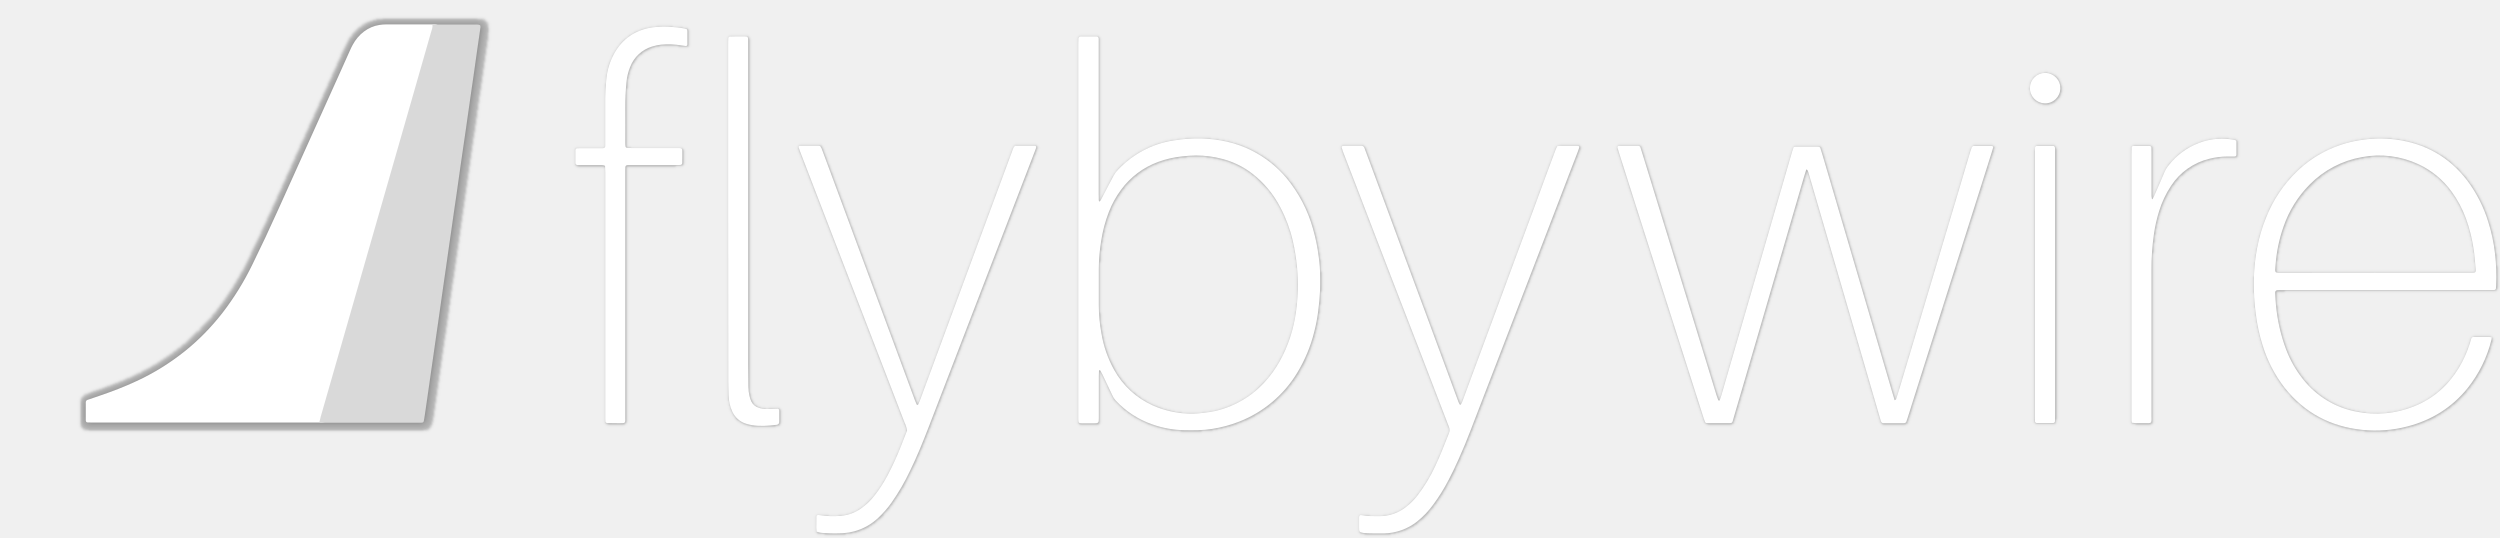
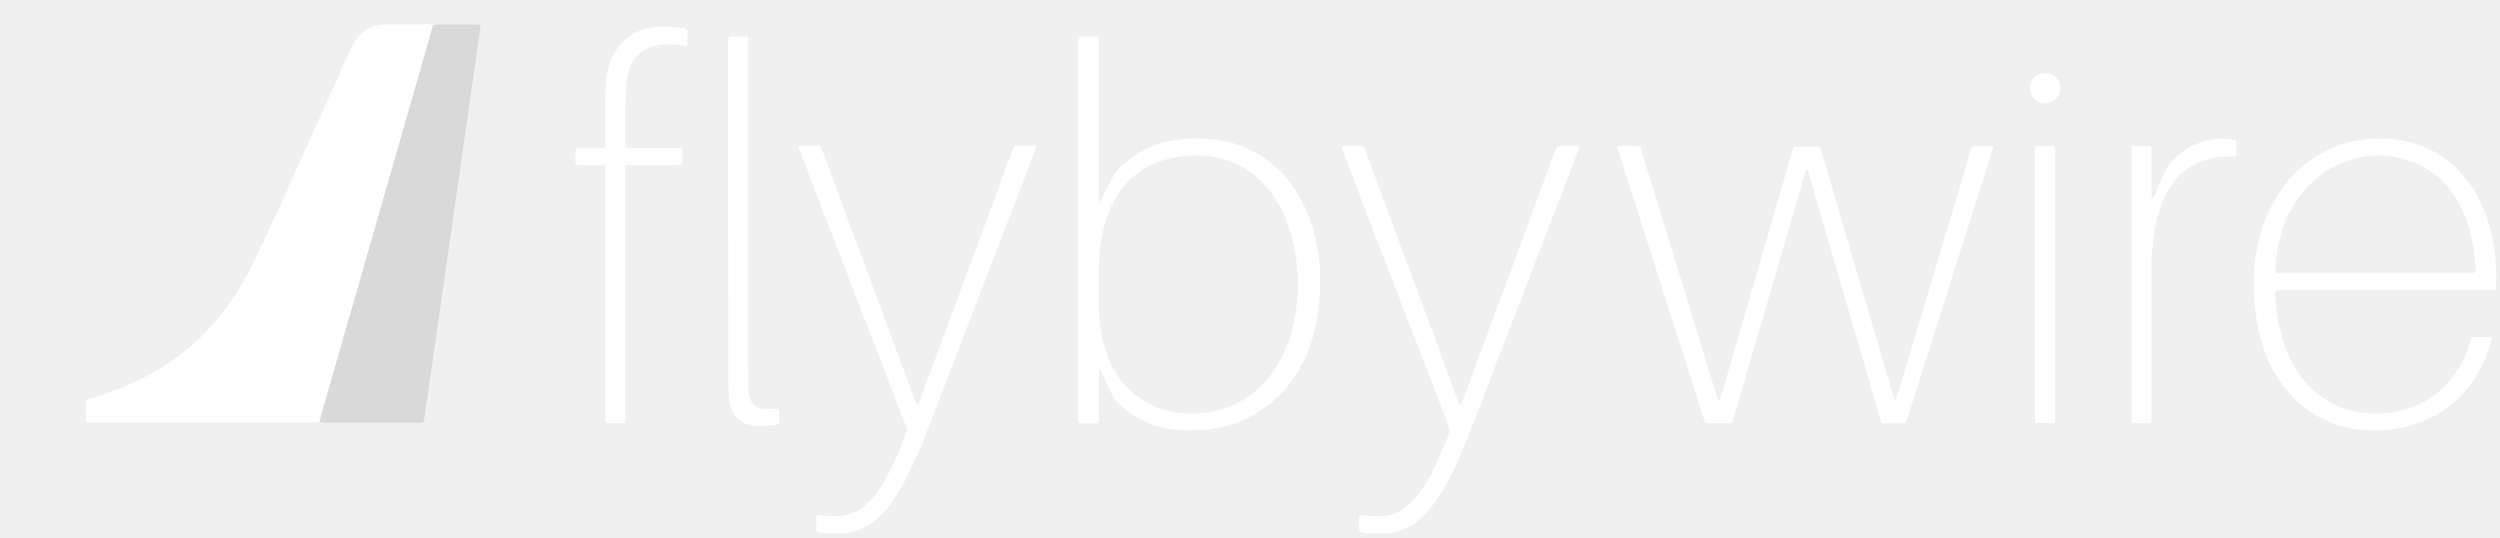
<svg xmlns="http://www.w3.org/2000/svg" width="4110" height="883" viewBox="0 0 4110 883" fill="none">
-   <g filter="url(#filter0_d)">
-     <path d="M2969.57 278.507C2968.14 283.126 2966.64 287.744 2965.32 292.177C2940.57 377.058 2915.83 461.946 2891.1 546.842C2877.58 593.208 2864.01 639.559 2850.39 685.894C2847.16 696.862 2849.37 695.569 2837.51 695.615C2827.97 695.615 2818.44 695.615 2808.88 695.615C2807.52 695.637 2806.16 695.545 2804.81 695.338C2804.49 695.26 2804.18 695.112 2803.92 694.905C2803.66 694.698 2803.44 694.436 2803.29 694.137C2802.47 692.275 2801.74 690.371 2801.12 688.434L2693.18 350.227L2661.32 250.083C2660.51 247.497 2659.75 244.865 2659.01 242.255C2658.98 241.755 2659.12 241.259 2659.4 240.842C2659.68 240.425 2660.09 240.111 2660.56 239.946C2660.88 239.946 2661.2 239.738 2661.53 239.738C2672.1 239.738 2682.66 239.738 2693.21 239.738C2694.06 239.694 2694.91 239.951 2695.6 240.466C2696.28 240.98 2696.77 241.72 2696.97 242.555L2706 271.811L2759.58 446.376L2821.78 649.272C2822.66 652.181 2823.77 655.022 2824.81 657.885C2824.81 658.116 2825.32 658.254 2825.59 658.393C2826.38 658.762 2827 658.624 2827.23 657.931C2828.13 655.368 2829.08 652.828 2829.84 650.219L2887.03 453.303L2946.48 248.536C2947.13 246.227 2948.05 244.056 2948.79 241.817C2949.8 241.485 2950.84 241.253 2951.89 241.124C2963.8 241.124 2975.71 241.124 2987.65 241.124C2988.33 241.12 2989.01 241.174 2989.68 241.285C2990.36 241.323 2991.02 241.562 2991.56 241.974C2992.1 242.385 2992.51 242.95 2992.73 243.595C2994.16 248.213 2995.57 252.692 2996.91 257.241L3051.86 444.274L3111.73 647.864C3112.67 651.119 3113.69 654.352 3114.77 657.954C3115.81 657.238 3117.08 656.869 3117.22 656.176C3119.45 649.388 3121.59 642.576 3123.62 635.741C3155.62 528.878 3187.59 422.023 3219.55 315.175C3226.08 293.332 3232.52 271.488 3239.04 249.644C3239.77 247.036 3240.64 244.469 3241.64 241.955C3241.99 241.147 3243.08 240.639 3243.95 240.039C3244.26 239.897 3244.61 239.841 3244.95 239.877C3254.83 239.877 3264.7 239.877 3274.57 239.877C3274.9 239.899 3275.22 239.993 3275.51 240.151C3275.81 240.309 3276.06 240.528 3276.26 240.793C3276.46 241.058 3276.6 241.363 3276.67 241.687C3276.74 242.011 3276.74 242.347 3276.67 242.671C3276.02 244.98 3275.38 247.289 3274.66 249.598L3256.49 307.001L3157.21 620.109C3150.11 642.491 3143.06 664.874 3136.04 687.256C3135.42 689.196 3134.79 691.135 3134.08 693.052C3133.79 693.861 3133.24 694.556 3132.53 695.034C3131.81 695.512 3130.96 695.748 3130.11 695.707C3118.88 695.707 3107.65 695.707 3096.4 695.707C3094.09 695.707 3092.86 694.529 3092.1 692.082C3091.34 689.634 3090.72 687.464 3090.05 685.155L3040.48 514.724C3018.03 437.663 2995.56 360.617 2973.06 283.587C2972.7 282.288 2972.2 281.034 2971.56 279.847C2971.19 279.269 2970.4 279.039 2969.57 278.507V278.507Z" fill="white" />
-     <path d="M4096.37 554.555C4096.37 555.645 4096.28 556.733 4096.12 557.811C4088.96 587.346 4075.37 614.939 4056.34 638.628C4030.52 670.285 3997.51 690.697 3958.07 700.972C3933.99 707.3 3908.96 709.255 3884.19 706.745C3831.85 701.526 3788.72 678.828 3755.91 637.473C3739.59 616.459 3727.28 592.616 3719.59 567.139C3714.4 550.573 3710.71 533.57 3708.58 516.34C3706.15 498.118 3705.05 479.743 3705.28 461.362C3705.97 425.687 3711.88 390.958 3725.41 357.777C3736.81 328.852 3754.33 302.738 3776.78 281.232C3804.54 254.684 3839.65 237.125 3877.54 230.849C3897.7 227.273 3918.28 226.782 3938.59 229.394C3987.07 235.813 4026.71 258.026 4056.48 297.257C4071.71 317.724 4083.31 340.655 4090.78 365.051C4096.11 381.928 4099.8 399.28 4101.8 416.866C4103.85 434.451 4104.47 452.174 4103.64 469.859C4103.64 471.221 4103.46 472.56 4103.32 473.923C4103.14 475.816 4102.05 476.763 4099.88 476.809C4096.81 476.809 4093.74 476.809 4090.65 476.809H3754.6C3751.18 476.809 3747.67 476.809 3744.39 476.948C3743.79 476.921 3743.19 477.031 3742.65 477.27C3742.1 477.51 3741.61 477.872 3741.22 478.329C3740.83 478.786 3740.56 479.326 3740.41 479.907C3740.26 480.488 3740.25 481.095 3740.37 481.681C3740.72 488.147 3741 494.612 3741.64 501.031C3743.87 526.138 3749.48 550.83 3758.31 574.436C3765.04 592.307 3774.56 608.995 3786.53 623.873C3808.34 651.419 3839.33 670.197 3873.85 676.773C3905.43 683.194 3938.19 680.241 3968.12 668.276C4000.3 655.576 4024.84 633.778 4042.65 604.269C4049.96 591.981 4055.84 578.896 4060.17 565.269C4061.02 562.683 4061.72 560.05 4062.48 557.464C4063.24 554.878 4064.33 553.955 4066.75 553.931C4070.49 553.931 4074.25 553.931 4077.99 553.931C4082.75 553.931 4087.53 553.931 4092.29 553.931C4093.66 554.032 4095.03 554.24 4096.37 554.555V554.555ZM3905.04 448.338H4057.19C4060.26 448.338 4063.33 448.338 4066.43 448.338C4068.99 448.338 4070.28 446.976 4070.19 444.667C4070.19 443.651 4070.19 442.635 4070 441.619C4068.9 431.482 4068.43 421.299 4066.93 411.163C4064.44 393.311 4060.07 375.773 4053.89 358.84C4048.15 343.194 4040.26 328.427 4030.43 314.968C4016.41 295.551 3997.64 280.056 3975.92 269.964C3947 256.465 3914.58 252.371 3883.22 258.257C3850.43 263.965 3820.26 279.818 3796.96 303.584C3777.72 322.982 3763.11 346.471 3754.2 372.301C3747.06 392.529 3742.64 413.62 3741.07 435.015C3739.93 449.909 3738.53 448.454 3753.97 448.477C3804.29 448.4 3854.64 448.346 3905.04 448.315V448.338Z" fill="white" />
-     <path d="M3536.39 694.437C3534.56 695.525 3532.4 695.933 3530.29 695.592C3521.82 695.338 3513.32 696.285 3504.9 694.968C3504.55 693.925 3504.3 692.85 3504.16 691.759C3504.16 688.711 3504.16 685.64 3504.16 682.523V252.692C3504.16 249.298 3504.16 245.904 3504.39 242.51C3504.45 241.832 3504.75 241.198 3505.23 240.717C3505.71 240.236 3506.34 239.939 3507.02 239.877C3515.89 239.877 3524.73 239.877 3533.57 239.877C3534 239.852 3534.42 239.913 3534.82 240.054C3535.22 240.196 3535.59 240.416 3535.91 240.703C3536.22 240.989 3536.47 241.335 3536.65 241.721C3536.83 242.106 3536.93 242.524 3536.94 242.948C3536.94 246.019 3537.08 249.067 3537.08 252.184C3537.08 275.675 3537.08 299.158 3537.08 322.634C3537.17 324.238 3537.41 325.831 3537.8 327.39C3537.8 327.39 3538.65 327.552 3538.74 327.39C3539.59 325.954 3540.36 324.474 3541.05 322.957C3546.76 309.865 3552.6 296.772 3558.07 283.703C3560.09 279.018 3562.79 274.653 3566.08 270.749C3578.92 254.711 3595.8 242.388 3614.98 235.051C3630.93 228.887 3648.15 226.715 3665.13 228.725C3668.15 229.094 3671.18 229.556 3674.18 230.064C3674.83 230.257 3675.41 230.635 3675.86 231.151C3676.3 231.667 3676.58 232.3 3676.67 232.973C3676.67 240.131 3676.67 247.274 3676.67 254.401C3676.67 256.225 3675.31 257.311 3673.26 257.311C3669.52 257.311 3665.78 257.311 3662.04 257.311C3652.16 257.327 3642.31 258.521 3632.71 260.867C3606.57 267.074 3583.81 283.095 3569.15 305.616C3560.69 318.402 3554.1 332.337 3549.6 346.994C3545.76 359.332 3542.91 371.956 3541.08 384.747C3538.21 404.629 3536.85 424.697 3536.99 444.783C3537.08 524.414 3537.08 604.061 3536.99 683.723C3536.99 687.187 3537.57 690.951 3536.39 694.437Z" fill="white" />
-     <path d="M3345.36 468.058V252.669C3345.36 249.252 3345.5 245.858 3345.63 242.463C3345.73 241.796 3346.05 241.181 3346.54 240.717C3347.03 240.252 3347.66 239.965 3348.34 239.9C3357.57 239.9 3366.69 239.9 3375.86 239.9C3377.03 239.9 3378.17 241.332 3378.35 242.694C3378.53 244.056 3378.56 244.726 3378.58 245.742C3378.58 248.467 3378.58 251.191 3378.58 253.893V681.691C3378.58 685.432 3378.58 689.173 3378.35 692.913C3378.26 693.581 3377.94 694.196 3377.45 694.655C3376.96 695.114 3376.32 695.388 3375.65 695.43C3366.41 695.43 3357.23 695.43 3348.1 695.43C3347.44 695.326 3346.82 695.009 3346.35 694.526C3345.88 694.043 3345.58 693.42 3345.5 692.752C3345.5 689.334 3345.36 685.824 3345.36 682.546V468.058Z" fill="white" />
-     <path d="M3361.15 169.913C3354.59 169.638 3348.39 166.795 3343.91 161.995C3339.43 157.195 3337.01 150.825 3337.18 144.258C3337.35 137.691 3340.09 131.454 3344.82 126.893C3349.54 122.331 3355.87 119.811 3362.44 119.876C3365.76 119.908 3369.04 120.602 3372.09 121.915C3375.14 123.228 3377.9 125.135 3380.21 127.524C3382.51 129.914 3384.32 132.738 3385.52 135.833C3386.73 138.928 3387.3 142.232 3387.22 145.551C3387.13 148.871 3386.38 152.14 3385.02 155.169C3383.66 158.197 3381.71 160.925 3379.28 163.192C3376.86 165.459 3374.01 167.221 3370.89 168.375C3367.78 169.529 3364.47 170.052 3361.15 169.913V169.913Z" fill="white" />
-     <path d="M1772.68 378.166V73.81C1772.68 70.415 1772.68 67.021 1772.91 63.627C1772.97 62.592 1773.43 61.621 1774.2 60.926C1774.97 60.23 1775.98 59.865 1777.02 59.909C1785.54 59.909 1794.03 59.909 1802.55 59.909C1803.06 59.911 1803.57 60.018 1804.03 60.223C1804.5 60.429 1804.92 60.728 1805.27 61.103C1805.61 61.477 1805.88 61.92 1806.05 62.402C1806.22 62.883 1806.28 63.395 1806.25 63.904C1806.25 67.298 1806.25 70.716 1806.25 74.11V319.193C1806.25 322.61 1806.25 326.12 1806.38 329.422C1806.51 330.011 1806.75 330.569 1807.1 331.061C1807.47 331.731 1808.49 331.061 1809.41 329.491C1814.03 320.74 1818.51 311.966 1823.1 303.237C1825.64 298.411 1828.36 293.701 1830.79 288.829C1832.7 285.216 1835.13 281.908 1838.01 279.015C1849.75 266.63 1863.36 256.166 1878.35 248.005C1894.25 239.393 1911.54 233.618 1929.42 230.941C1944.53 228.394 1959.84 227.28 1975.16 227.616C2004.04 228.678 2031.86 234.312 2057.86 247.497C2079.83 258.542 2099.3 273.967 2115.07 292.824C2135.32 317.297 2150.16 345.775 2158.62 376.388C2162.86 391.102 2165.95 406.126 2167.85 421.322C2169.5 432.794 2170.34 444.368 2170.37 455.958C2170.37 462.77 2170.51 469.582 2170.23 476.37C2169.72 488.608 2168.55 500.777 2166.93 512.946C2165.47 524.067 2163.32 535.087 2160.49 545.942C2154.56 569.758 2145.04 592.532 2132.25 613.482C2110.23 649.535 2077.07 677.428 2037.77 692.936C2023.21 698.672 2008.04 702.769 1992.57 705.151C1977.33 707.668 1962.04 707.46 1946.74 707.229C1929.01 706.882 1911.46 703.701 1894.74 697.808C1871.45 689.777 1850.51 676.091 1833.81 657.977C1831.57 655.41 1829.76 652.502 1828.43 649.364C1823.03 638.004 1817.64 626.651 1812.27 615.306C1811.23 613.158 1809.96 611.08 1808.83 609.048C1808.6 608.679 1807.72 608.679 1807.12 608.633C1807.12 608.633 1806.75 609.141 1806.73 609.418C1806.73 612.466 1806.48 615.514 1806.45 618.654V687.071C1806.45 694.83 1806.31 696.053 1798.07 696.007C1791.93 696.007 1785.81 696.007 1779.6 696.007C1773.39 696.007 1772.81 695.014 1772.68 688.664C1772.68 685.593 1772.68 682.522 1772.68 679.428V378.166ZM1806.41 470.898C1806.41 481.104 1806.41 491.31 1806.41 501.539C1806.44 517.186 1807.9 532.797 1810.75 548.182C1814.19 569.039 1821.17 589.155 1831.39 607.663C1845.76 633.858 1868.32 654.616 1895.62 666.752C1916.25 675.823 1938.58 680.381 1961.12 680.121C1966.9 679.989 1972.67 679.511 1978.39 678.689C1984.82 678.045 1991.22 677.074 1997.55 675.78C2015.18 671.72 2031.99 664.692 2047.26 654.998C2055.34 649.924 2062.9 644.078 2069.84 637.542C2091.75 617.176 2106.79 592.4 2117.43 564.714C2128.19 536.452 2132.74 506.988 2133.59 476.97C2133.96 464.387 2133.54 451.793 2132.32 439.264C2130.97 424.71 2128.66 410.262 2125.39 396.015C2120.97 376.763 2114.03 358.176 2104.75 340.736C2093.5 318.858 2077.52 299.756 2057.98 284.811C2043.85 274.063 2027.78 266.159 2010.65 261.536C1996.19 257.613 1981.27 255.618 1966.29 255.602C1958.47 255.713 1950.65 256.229 1942.88 257.149C1929.68 258.523 1916.69 261.532 1904.23 266.108C1879.76 275.016 1858.48 290.963 1843.05 311.942C1834.73 323.166 1827.95 335.461 1822.92 348.495C1816.91 364.047 1812.65 380.217 1810.22 396.708C1807.82 411.483 1806.54 426.42 1806.41 441.388V470.898Z" fill="white" />
-     <path d="M2560.1 240.362C2561.75 240.027 2563.41 239.804 2565.09 239.692C2572.57 239.692 2580.07 239.692 2587.58 239.692C2597 239.692 2597.94 239.046 2594.11 248.813C2584.04 274.467 2574.32 300.259 2564.44 325.982L2530.04 415.55C2521.13 438.733 2512.19 461.908 2503.24 485.075L2468.79 574.621L2442.35 643.199L2417.81 707.022C2411.65 723.231 2405 739.264 2397.86 755.119C2392.71 766.665 2387.36 778.002 2381.44 789.132C2374.1 803.372 2365.61 816.987 2356.05 829.84C2348.64 840.052 2339.91 849.231 2330.07 857.133C2314.51 869.569 2295.29 876.532 2275.38 876.945C2266.51 877.084 2257.67 876.945 2248.8 876.714C2246.41 876.691 2244.03 876.506 2241.67 876.16C2234.95 875.098 2234.28 874.267 2234.33 867.663C2234.33 861.867 2234.33 856.117 2234.33 850.299C2234.33 847.805 2235.97 846.35 2238.23 846.835C2247.99 848.913 2257.9 848.474 2267.76 848.544C2283.92 848.699 2299.62 843.184 2312.13 832.958C2318.55 827.889 2324.36 822.11 2329.47 815.732C2341.41 800.411 2351.52 783.75 2359.6 766.087C2367.5 749.485 2374.1 732.306 2380.87 715.288C2381.72 713.426 2382.4 711.495 2382.92 709.516C2383.27 707.863 2383.27 706.157 2382.92 704.505C2382.41 702.534 2381.73 700.61 2380.89 698.755C2364.42 655.868 2347.94 612.989 2331.46 570.118C2317.85 534.882 2304.22 499.661 2290.57 464.456C2279.06 434.592 2267.58 404.736 2256.14 374.887L2230.19 307.117L2207.77 249.021C2206.92 246.712 2206.32 244.403 2205.63 242.232C2205.65 241.736 2205.81 241.256 2206.09 240.848C2206.37 240.439 2206.76 240.119 2207.22 239.923C2208.24 239.808 2209.23 239.577 2210.25 239.554C2219.48 239.554 2228.72 239.554 2237.84 239.554C2239.03 239.494 2240.22 239.843 2241.19 240.543C2242.16 241.244 2242.87 242.255 2243.19 243.41L2245.32 249.136C2258.08 283.618 2270.84 318.077 2283.62 352.513C2291.77 374.541 2299.78 396.593 2307.98 418.598L2344.6 517.148C2352.17 537.56 2359.72 557.988 2367.25 578.431L2397.68 660.748C2398.29 662.307 2399.07 663.8 2399.98 665.205C2400.25 665.312 2400.54 665.355 2400.82 665.331C2401.11 665.307 2401.38 665.216 2401.62 665.066C2402.4 663.969 2403.04 662.783 2403.54 661.533L2422.36 610.734C2435.5 575.329 2448.65 539.923 2461.79 504.518C2469.94 482.489 2477.95 460.438 2486.13 438.41C2498.44 405.236 2510.75 372.07 2523.07 338.912C2528.86 323.28 2534.61 307.602 2540.32 291.946C2546.02 276.291 2551.86 260.705 2557.79 245.096C2558.58 243.641 2559.32 242.117 2560.1 240.362V240.362Z" fill="white" />
-     <path d="M1342.43 873.92C1342.29 871.772 1342.01 869.787 1342.01 867.778C1342.01 861.659 1342.01 855.517 1342.19 849.305C1342.21 848.883 1342.33 848.471 1342.52 848.097C1342.72 847.723 1343 847.398 1343.33 847.144C1343.67 846.89 1344.06 846.714 1344.48 846.629C1344.89 846.544 1345.32 846.551 1345.73 846.65C1346.07 846.65 1346.42 846.65 1346.74 846.788C1358.53 848.684 1370.5 849.095 1382.39 848.012C1394.35 847.068 1405.82 842.876 1415.57 835.89C1423.66 830.192 1430.88 823.355 1437.02 815.593C1445.48 804.911 1452.92 793.453 1459.23 781.373C1467.49 765.721 1474.86 749.608 1481.28 733.114C1484.67 724.57 1487.97 716.004 1491.21 707.714C1490.5 703.209 1489.12 698.836 1487.12 694.737C1474.21 661.04 1461.24 627.382 1448.22 593.762L1355.29 352.789L1314.95 247.982C1314.21 246.088 1313.61 244.125 1312.96 242.186C1312.88 241.699 1312.98 241.2 1313.23 240.777C1313.49 240.353 1313.88 240.035 1314.35 239.877C1315.37 239.877 1316.36 239.553 1317.37 239.553C1326.61 239.553 1335.81 239.553 1344.96 239.553C1346.09 239.622 1347.21 239.76 1348.31 239.969C1349.24 241.295 1350.06 242.693 1350.76 244.148C1353.07 250.175 1355.38 256.271 1357.5 262.321L1456.11 528.439C1472.18 571.819 1488.25 615.213 1504.32 658.624C1505.13 660.933 1506.14 662.988 1507.11 665.158C1507.19 665.292 1507.3 665.404 1507.44 665.484C1507.57 665.565 1507.72 665.611 1507.88 665.62C1508.45 665.62 1509.35 665.389 1509.54 664.997C1510.55 662.841 1511.48 660.648 1512.31 658.416L1610.76 392.251C1628.32 344.7 1645.93 297.157 1663.58 249.621C1664.41 247.312 1665.13 245.003 1666.12 242.948C1666.78 241.767 1667.56 240.653 1668.43 239.623C1679.47 239.623 1690.37 239.623 1701.24 239.623C1703.16 239.623 1703.96 241.216 1703.25 243.294C1702.69 244.91 1702.12 246.504 1701.49 248.097L1685.33 290.006L1605.75 496.736C1579.21 565.653 1552.69 634.571 1526.18 703.489C1516.95 727.295 1507.37 750.94 1496.17 773.868C1487.46 792.352 1477.16 810.044 1465.39 826.746C1459.04 835.616 1451.83 843.845 1443.88 851.314C1432.96 861.678 1419.67 869.217 1405.18 873.273C1399.29 874.976 1393.24 876.051 1387.12 876.483C1376.23 877.133 1365.31 877.056 1354.43 876.252C1350.32 876.229 1346.25 875.438 1342.43 873.92Z" fill="white" />
-     <path d="M1128.88 47.833C1129.42 48.709 1129.81 49.669 1130.04 50.673C1130.04 58.154 1130.04 65.636 1130.04 73.117C1130.04 73.451 1129.97 73.782 1129.84 74.091C1129.71 74.399 1129.52 74.679 1129.28 74.913C1129.05 75.147 1128.76 75.332 1128.45 75.456C1128.14 75.579 1127.81 75.64 1127.47 75.634C1125.17 75.357 1122.86 75.056 1120.41 74.687C1109.33 72.784 1098.04 72.341 1086.84 73.371C1081.76 73.918 1076.74 74.986 1071.88 76.557C1063.7 79.045 1056.2 83.378 1049.96 89.223C1043.72 95.068 1038.9 102.269 1035.88 110.27C1032.68 118.164 1030.68 126.491 1029.93 134.976C1028.53 149.203 1027.88 163.492 1027.96 177.786C1028.17 196.513 1027.96 215.239 1027.96 233.942C1027.92 236.319 1028.05 238.696 1028.36 241.054C1028.51 241.515 1028.76 241.932 1029.11 242.27C1029.46 242.608 1029.88 242.856 1030.34 242.994C1033.04 243.302 1035.75 243.449 1038.47 243.433C1062.3 243.433 1086.15 243.433 1110.04 243.433C1122.67 243.433 1121.73 242.347 1121.75 254.793C1121.75 259.227 1121.75 263.637 1121.61 268.07C1121.56 268.924 1121.18 269.724 1120.55 270.304C1119.92 270.885 1119.09 271.201 1118.24 271.187C1115.17 271.187 1112.1 271.326 1109 271.326C1085.15 271.326 1061.29 271.326 1037.43 271.326C1027.73 271.326 1027.85 271.049 1027.92 280.839V683.169C1027.92 697.139 1029.63 695.638 1015.43 695.707C1009.63 695.707 1003.88 695.591 998.065 695.476C997.392 695.431 996.754 695.156 996.259 694.698C995.763 694.24 995.439 693.627 995.34 692.959C995.34 691.943 995.156 690.927 995.156 689.911V284.557C995.156 280.816 994.971 277.099 994.74 273.358C994.643 273.034 994.472 272.738 994.239 272.494C994.006 272.249 993.719 272.062 993.401 271.949C991.747 271.592 990.06 271.406 988.368 271.395C978.14 271.395 967.935 271.395 957.707 271.395C955.005 271.395 952.281 271.395 949.556 271.395C949.044 271.414 948.534 271.32 948.062 271.12C947.59 270.92 947.167 270.619 946.824 270.238C946.48 269.857 946.225 269.406 946.075 268.916C945.924 268.426 945.883 267.908 945.955 267.401C945.955 260.597 945.955 253.793 945.955 246.989C945.952 246.565 946.032 246.145 946.192 245.753C946.352 245.361 946.588 245.005 946.886 244.704C947.185 244.404 947.54 244.165 947.93 244.002C948.321 243.84 948.74 243.756 949.164 243.756C951.473 243.756 953.943 243.617 956.321 243.617C965.164 243.617 974.03 243.617 982.873 243.617C985.597 243.617 988.322 243.617 991.046 243.617C993.77 243.617 994.948 242.324 994.994 240.038C994.994 236.967 994.994 233.919 994.994 230.802C994.994 210.39 994.994 189.97 994.994 169.543C994.89 155.923 995.56 142.309 997.003 128.765C998.473 114.448 1002.81 100.572 1009.75 87.964C1023.46 63.419 1044.38 49.403 1072.09 45.062C1083.56 43.468 1095.19 43.282 1106.72 44.508C1111.13 44.9 1115.56 45.293 1119.92 45.939C1122.97 46.263 1125.9 47.14 1128.88 47.833V47.833Z" fill="white" />
-     <path d="M1197.08 358.793V72.932C1197.08 69.538 1197.08 66.144 1197.34 62.749C1197.43 62.077 1197.74 61.452 1198.22 60.973C1198.7 60.493 1199.32 60.184 1199.99 60.094C1203.04 59.978 1206.11 59.886 1209.23 59.863C1214.33 59.863 1219.46 59.863 1224.56 59.863C1228.95 59.863 1229.85 60.856 1229.94 65.312C1229.94 68.383 1229.94 71.431 1229.94 74.549V597.226C1229.94 610.156 1230.24 623.087 1230.33 636.018C1230.38 641.129 1231.01 646.217 1232.2 651.188C1232.83 654.182 1233.8 657.095 1235.09 659.87C1236.27 662.338 1237.94 664.536 1240.01 666.328C1242.07 668.119 1244.48 669.466 1247.09 670.284C1251.27 671.784 1255.68 672.519 1260.12 672.455C1266.23 672.293 1272.35 672.062 1278.59 671.854C1279.08 671.936 1279.54 672.131 1279.94 672.424C1280.34 672.716 1280.67 673.099 1280.9 673.54C1280.9 674.233 1281.1 674.902 1281.1 675.572C1281.1 681.368 1281.1 687.117 1281.1 692.936C1281.1 696.4 1279.72 698.039 1276.49 698.432C1263.28 700.002 1250.05 701.133 1236.8 699.032C1233.44 698.496 1230.12 697.724 1226.87 696.723C1221.78 695.199 1217.08 692.592 1213.1 689.08C1209.11 685.569 1205.93 681.236 1203.78 676.38C1200.11 668.297 1198.13 659.554 1197.94 650.68C1197.55 641.837 1197.43 632.993 1197.32 624.126C1197.32 615.629 1197.32 607.132 1197.32 598.727L1197.08 358.793Z" fill="white" />
-     <g filter="url(#filter1_d)">
-       <path d="M532.863 694.097C531.432 694.302 530.001 694.622 528.57 694.69C526.609 694.69 524.531 694.69 522.512 694.69H152.138C149.256 694.69 146.375 694.553 143.473 694.462C142.908 694.386 142.379 694.101 141.962 693.65C141.546 693.199 141.265 692.605 141.16 691.955C141.16 691.613 141.023 691.294 141.003 690.974C141.003 681.218 141.003 671.485 141.003 661.728C140.967 660.714 141.244 659.719 141.783 658.921C142.322 658.122 143.088 657.574 143.944 657.374C150.609 655.095 157.274 652.815 163.92 650.536C184.445 643.56 204.735 635.787 224.594 626.487C252.826 613.474 279.698 596.78 304.695 576.725C327.023 558.712 347.505 537.786 365.741 514.357C384.472 490.105 400.903 463.578 414.75 435.235C429.244 405.784 443.248 376.013 456.761 345.924C489.97 272.493 523.12 199.032 556.211 125.54C562.504 111.544 568.738 97.525 575.05 83.551C576.521 80.269 578.01 76.986 579.736 73.886C584.494 65.009 590.88 57.464 598.437 51.79C605.994 46.115 614.536 42.452 623.452 41.061C627.17 40.419 630.926 40.106 634.685 40.126C660.105 40.126 685.544 40.126 711.002 40.126C713.63 39.831 716.281 40.054 718.844 40.787C719.295 45.005 717.609 48.675 716.531 52.459C707.382 84.63 698.182 116.779 688.929 148.905L535.196 684.387C534.294 687.601 533.647 690.883 532.863 694.097Z" fill="white" />
-       <path d="M525.021 694.361C525.806 691.147 526.453 687.864 527.354 684.696L681.087 149.214C690.301 117.073 699.502 84.924 708.689 52.768C709.767 48.984 711.453 45.314 711.002 41.096C712.684 40.704 714.387 40.445 716.099 40.321C738.931 40.321 761.77 40.321 784.615 40.321C786.033 40.395 787.437 40.686 788.79 41.188C789.241 41.324 789.633 42.077 789.829 42.647C790.006 43.279 790.046 43.952 789.947 44.607C788.084 57.509 786.163 70.388 784.321 83.359C782.36 97.264 780.4 111.192 778.439 125.097C777.028 135.013 775.518 144.929 774.087 154.844C772.656 164.76 771.264 174.699 769.853 184.638C768.441 194.576 767.05 204.492 765.619 214.408C764.188 224.324 762.717 234.263 761.267 244.179C759.679 255.098 758.071 265.994 756.522 276.935C754.562 290.818 752.602 304.746 750.641 318.651C749.23 328.566 747.72 338.482 746.289 348.284C744.858 358.086 743.486 368.162 742.055 378.078L737.605 408.851C736.193 418.767 734.801 428.706 733.37 438.622L728.92 469.395L724.686 499.188C723.274 509.104 721.883 519.043 720.451 528.959L716.021 559.732L711.767 589.503L707.337 620.276L703.083 650.07C701.606 660.328 700.122 670.578 698.632 680.82C698.26 683.465 697.711 686.086 697.378 688.753C696.613 694.657 696.084 695.022 690.517 694.999C689.654 694.999 688.791 694.999 687.929 694.999C636.462 694.999 585.002 694.999 533.549 694.999C530.765 694.999 527.884 694.703 525.021 694.361V694.361Z" fill="#D9D9D9" />
-     </g>
-   </g>
-   <defs>
-     <filter id="filter0_d" x="-4" y="-4" width="4114" height="887" filterUnits="userSpaceOnUse" color-interpolation-filters="sRGB">
-       <feFlood flood-opacity="0" result="BackgroundImageFix" />
-       <feColorMatrix in="SourceAlpha" type="matrix" values="0 0 0 0 0 0 0 0 0 0 0 0 0 0 0 0 0 0 127 0" />
-       <feOffset dx="1" dy="1" />
-       <feGaussianBlur stdDeviation="2.5" />
-       <feColorMatrix type="matrix" values="0 0 0 0 0 0 0 0 0 0 0 0 0 0 0 0 0 0 0.25 0" />
-       <feBlend mode="normal" in2="BackgroundImageFix" result="effect1_dropShadow" />
-       <feBlend mode="normal" in="SourceGraphic" in2="effect1_dropShadow" result="shape" />
-     </filter>
-     <filter id="filter1_d" x="132" y="31" width="669" height="675" filterUnits="userSpaceOnUse" color-interpolation-filters="sRGB">
-       <feFlood flood-opacity="0" result="BackgroundImageFix" />
-       <feColorMatrix in="SourceAlpha" type="matrix" values="0 0 0 0 0 0 0 0 0 0 0 0 0 0 0 0 0 0 127 0" />
-       <feOffset dx="1" dy="1" />
-       <feGaussianBlur stdDeviation="5" />
-       <feColorMatrix type="matrix" values="0 0 0 0 0 0 0 0 0 0 0 0 0 0 0 0 0 0 0.25 0" />
-       <feBlend mode="normal" in2="BackgroundImageFix" result="effect1_dropShadow" />
-       <feBlend mode="normal" in="SourceGraphic" in2="effect1_dropShadow" result="shape" />
-     </filter>
-   </defs>
+   <path d="M2969.57 278.507C2968.14 283.126 2966.64 287.744 2965.32 292.177C2940.57 377.058 2915.83 461.946 2891.1 546.842C2877.58 593.208 2864.01 639.559 2850.39 685.894C2847.16 696.862 2849.37 695.569 2837.51 695.615C2827.97 695.615 2818.44 695.615 2808.88 695.615C2807.52 695.637 2806.16 695.545 2804.81 695.338C2804.49 695.26 2804.18 695.112 2803.92 694.905C2803.66 694.698 2803.44 694.436 2803.29 694.137C2802.47 692.275 2801.74 690.371 2801.12 688.434L2693.18 350.227L2661.32 250.083C2660.51 247.497 2659.75 244.865 2659.01 242.255C2658.98 241.755 2659.12 241.259 2659.4 240.842C2659.68 240.425 2660.09 240.111 2660.56 239.946C2660.88 239.946 2661.2 239.738 2661.53 239.738C2672.1 239.738 2682.66 239.738 2693.21 239.738C2694.06 239.694 2694.91 239.951 2695.6 240.466C2696.28 240.98 2696.77 241.72 2696.97 242.555L2706 271.811L2759.58 446.376L2821.78 649.272C2822.66 652.181 2823.77 655.022 2824.81 657.885C2824.81 658.116 2825.32 658.254 2825.59 658.393C2826.38 658.762 2827 658.624 2827.23 657.931C2828.13 655.368 2829.08 652.828 2829.84 650.219L2887.03 453.303L2946.48 248.536C2947.13 246.227 2948.05 244.056 2948.79 241.817C2949.8 241.485 2950.84 241.253 2951.89 241.124C2963.8 241.124 2975.71 241.124 2987.65 241.124C2988.33 241.12 2989.01 241.174 2989.68 241.285C2990.36 241.323 2991.02 241.562 2991.56 241.974C2992.1 242.385 2992.51 242.95 2992.73 243.595C2994.16 248.213 2995.57 252.692 2996.91 257.241L3051.86 444.274L3111.73 647.864C3112.67 651.119 3113.69 654.352 3114.77 657.954C3115.81 657.238 3117.08 656.869 3117.22 656.176C3119.45 649.388 3121.59 642.576 3123.62 635.741C3155.62 528.878 3187.59 422.023 3219.55 315.175C3226.08 293.332 3232.52 271.488 3239.04 249.644C3239.77 247.036 3240.64 244.469 3241.64 241.955C3241.99 241.147 3243.08 240.639 3243.95 240.039C3244.26 239.897 3244.61 239.841 3244.95 239.877C3254.83 239.877 3264.7 239.877 3274.57 239.877C3274.9 239.899 3275.22 239.993 3275.51 240.151C3275.81 240.309 3276.06 240.528 3276.26 240.793C3276.46 241.058 3276.6 241.363 3276.67 241.687C3276.74 242.011 3276.74 242.347 3276.67 242.671C3276.02 244.98 3275.38 247.289 3274.66 249.598L3256.49 307.001L3157.21 620.109C3150.11 642.491 3143.06 664.874 3136.04 687.256C3135.42 689.196 3134.79 691.135 3134.08 693.052C3133.79 693.861 3133.24 694.556 3132.53 695.034C3131.81 695.512 3130.96 695.748 3130.11 695.707C3118.88 695.707 3107.65 695.707 3096.4 695.707C3094.09 695.707 3092.86 694.529 3092.1 692.082C3091.34 689.634 3090.72 687.464 3090.05 685.155L3040.48 514.724C3018.03 437.663 2995.56 360.617 2973.06 283.587C2972.7 282.288 2972.2 281.034 2971.56 279.847C2971.19 279.269 2970.4 279.039 2969.57 278.507V278.507Z" fill="white" />
+   <path d="M4096.37 554.555C4096.37 555.645 4096.28 556.733 4096.12 557.811C4088.96 587.346 4075.37 614.939 4056.34 638.628C4030.52 670.285 3997.51 690.697 3958.07 700.972C3933.99 707.3 3908.96 709.255 3884.19 706.745C3831.85 701.526 3788.72 678.828 3755.91 637.473C3739.59 616.459 3727.28 592.616 3719.59 567.139C3714.4 550.573 3710.71 533.57 3708.58 516.34C3706.15 498.118 3705.05 479.743 3705.28 461.362C3705.97 425.687 3711.88 390.958 3725.41 357.777C3736.81 328.852 3754.33 302.738 3776.78 281.232C3804.54 254.684 3839.65 237.125 3877.54 230.849C3897.7 227.273 3918.28 226.782 3938.59 229.394C3987.07 235.813 4026.71 258.026 4056.48 297.257C4071.71 317.724 4083.31 340.655 4090.78 365.051C4096.11 381.928 4099.8 399.28 4101.8 416.866C4103.85 434.451 4104.47 452.174 4103.64 469.859C4103.64 471.221 4103.46 472.56 4103.32 473.923C4103.14 475.816 4102.05 476.763 4099.88 476.809C4096.81 476.809 4093.74 476.809 4090.65 476.809H3754.6C3751.18 476.809 3747.67 476.809 3744.39 476.948C3743.79 476.921 3743.19 477.031 3742.65 477.27C3742.1 477.51 3741.61 477.872 3741.22 478.329C3740.83 478.786 3740.56 479.326 3740.41 479.907C3740.26 480.488 3740.25 481.095 3740.37 481.681C3740.72 488.147 3741 494.612 3741.64 501.031C3743.87 526.138 3749.48 550.83 3758.31 574.436C3765.04 592.307 3774.56 608.995 3786.53 623.873C3808.34 651.419 3839.33 670.197 3873.85 676.773C3905.43 683.194 3938.19 680.241 3968.12 668.276C4000.3 655.576 4024.84 633.778 4042.65 604.269C4049.96 591.981 4055.84 578.896 4060.17 565.269C4061.02 562.683 4061.72 560.05 4062.48 557.464C4063.24 554.878 4064.33 553.955 4066.75 553.931C4070.49 553.931 4074.25 553.931 4077.99 553.931C4082.75 553.931 4087.53 553.931 4092.29 553.931C4093.66 554.032 4095.03 554.24 4096.37 554.555V554.555ZM3905.04 448.338H4057.19C4060.26 448.338 4063.33 448.338 4066.43 448.338C4068.99 448.338 4070.28 446.976 4070.19 444.667C4070.19 443.651 4070.19 442.635 4070 441.619C4068.9 431.482 4068.43 421.299 4066.93 411.163C4064.44 393.311 4060.07 375.773 4053.89 358.84C4048.15 343.194 4040.26 328.427 4030.43 314.968C4016.41 295.551 3997.64 280.056 3975.92 269.964C3947 256.465 3914.58 252.371 3883.22 258.257C3850.43 263.965 3820.26 279.818 3796.96 303.584C3777.72 322.982 3763.11 346.471 3754.2 372.301C3747.06 392.529 3742.64 413.62 3741.07 435.015C3739.93 449.909 3738.53 448.454 3753.97 448.477C3804.29 448.4 3854.64 448.346 3905.04 448.315V448.338Z" fill="white" />
+   <path d="M3536.39 694.437C3534.56 695.525 3532.4 695.933 3530.29 695.592C3521.82 695.338 3513.32 696.285 3504.9 694.968C3504.55 693.925 3504.3 692.85 3504.16 691.759C3504.16 688.711 3504.16 685.64 3504.16 682.523V252.692C3504.16 249.298 3504.16 245.904 3504.39 242.51C3504.45 241.832 3504.75 241.198 3505.23 240.717C3505.71 240.236 3506.34 239.939 3507.02 239.877C3515.89 239.877 3524.73 239.877 3533.57 239.877C3534 239.852 3534.42 239.913 3534.82 240.054C3535.22 240.196 3535.59 240.416 3535.91 240.703C3536.22 240.989 3536.47 241.335 3536.65 241.721C3536.83 242.106 3536.93 242.524 3536.94 242.948C3536.94 246.019 3537.08 249.067 3537.08 252.184C3537.08 275.675 3537.08 299.158 3537.08 322.634C3537.17 324.238 3537.41 325.831 3537.8 327.39C3537.8 327.39 3538.65 327.552 3538.74 327.39C3539.59 325.954 3540.36 324.474 3541.05 322.957C3546.76 309.865 3552.6 296.772 3558.07 283.703C3560.09 279.018 3562.79 274.653 3566.08 270.749C3578.92 254.711 3595.8 242.388 3614.98 235.051C3630.93 228.887 3648.15 226.715 3665.13 228.725C3668.15 229.094 3671.18 229.556 3674.18 230.064C3674.83 230.257 3675.41 230.635 3675.86 231.151C3676.3 231.667 3676.58 232.3 3676.67 232.973C3676.67 240.131 3676.67 247.274 3676.67 254.401C3676.67 256.225 3675.31 257.311 3673.26 257.311C3669.52 257.311 3665.78 257.311 3662.04 257.311C3652.16 257.327 3642.31 258.521 3632.71 260.867C3606.57 267.074 3583.81 283.095 3569.15 305.616C3560.69 318.402 3554.1 332.337 3549.6 346.994C3545.76 359.332 3542.91 371.956 3541.08 384.747C3538.21 404.629 3536.85 424.697 3536.99 444.783C3537.08 524.414 3537.08 604.061 3536.99 683.723C3536.99 687.187 3537.57 690.951 3536.39 694.437Z" fill="white" />
+   <path d="M3345.36 468.058V252.669C3345.36 249.252 3345.5 245.858 3345.63 242.463C3345.73 241.796 3346.05 241.181 3346.54 240.717C3347.03 240.252 3347.66 239.965 3348.34 239.9C3357.57 239.9 3366.69 239.9 3375.86 239.9C3377.03 239.9 3378.17 241.332 3378.35 242.694C3378.53 244.056 3378.56 244.726 3378.58 245.742C3378.58 248.467 3378.58 251.191 3378.58 253.893V681.691C3378.58 685.432 3378.58 689.173 3378.35 692.913C3378.26 693.581 3377.94 694.196 3377.45 694.655C3376.96 695.114 3376.32 695.388 3375.65 695.43C3366.41 695.43 3357.23 695.43 3348.1 695.43C3347.44 695.326 3346.82 695.009 3346.35 694.526C3345.88 694.043 3345.58 693.42 3345.5 692.752C3345.5 689.334 3345.36 685.824 3345.36 682.546V468.058Z" fill="white" />
+   <path d="M3361.15 169.913C3354.59 169.638 3348.39 166.795 3343.91 161.995C3339.43 157.195 3337.01 150.825 3337.18 144.258C3337.35 137.691 3340.09 131.454 3344.82 126.893C3349.54 122.331 3355.87 119.811 3362.44 119.876C3365.76 119.908 3369.04 120.602 3372.09 121.915C3375.14 123.228 3377.9 125.135 3380.21 127.524C3382.51 129.914 3384.32 132.738 3385.52 135.833C3386.73 138.928 3387.3 142.232 3387.22 145.551C3387.13 148.871 3386.38 152.14 3385.02 155.169C3383.66 158.197 3381.71 160.925 3379.28 163.192C3376.86 165.459 3374.01 167.221 3370.89 168.375C3367.78 169.529 3364.47 170.052 3361.15 169.913V169.913Z" fill="white" />
+   <path d="M1772.68 378.166V73.81C1772.68 70.415 1772.68 67.021 1772.91 63.627C1772.97 62.592 1773.43 61.621 1774.2 60.926C1774.97 60.23 1775.98 59.865 1777.02 59.909C1785.54 59.909 1794.03 59.909 1802.55 59.909C1803.06 59.911 1803.57 60.018 1804.03 60.223C1804.5 60.429 1804.92 60.728 1805.27 61.103C1805.61 61.477 1805.88 61.92 1806.05 62.402C1806.22 62.883 1806.28 63.395 1806.25 63.904C1806.25 67.298 1806.25 70.716 1806.25 74.11V319.193C1806.25 322.61 1806.25 326.12 1806.38 329.422C1806.51 330.011 1806.75 330.569 1807.1 331.061C1807.47 331.731 1808.49 331.061 1809.41 329.491C1814.03 320.74 1818.51 311.966 1823.1 303.237C1825.64 298.411 1828.36 293.701 1830.79 288.829C1832.7 285.216 1835.13 281.908 1838.01 279.015C1849.75 266.63 1863.36 256.166 1878.35 248.005C1894.25 239.393 1911.54 233.618 1929.42 230.941C1944.53 228.394 1959.84 227.28 1975.16 227.616C2004.04 228.678 2031.86 234.312 2057.86 247.497C2079.83 258.542 2099.3 273.967 2115.07 292.824C2135.32 317.297 2150.16 345.775 2158.62 376.388C2162.86 391.102 2165.95 406.126 2167.85 421.322C2169.5 432.794 2170.34 444.368 2170.37 455.958C2170.37 462.77 2170.51 469.582 2170.23 476.37C2169.72 488.608 2168.55 500.777 2166.93 512.946C2165.47 524.067 2163.32 535.087 2160.49 545.942C2154.56 569.758 2145.04 592.532 2132.25 613.482C2110.23 649.535 2077.07 677.428 2037.77 692.936C2023.21 698.672 2008.04 702.769 1992.57 705.151C1977.33 707.668 1962.04 707.46 1946.74 707.229C1929.01 706.882 1911.46 703.701 1894.74 697.808C1871.45 689.777 1850.51 676.091 1833.81 657.977C1831.57 655.41 1829.76 652.502 1828.43 649.364C1823.03 638.004 1817.64 626.651 1812.27 615.306C1811.23 613.158 1809.96 611.08 1808.83 609.048C1808.6 608.679 1807.72 608.679 1807.12 608.633C1807.12 608.633 1806.75 609.141 1806.73 609.418C1806.73 612.466 1806.48 615.514 1806.45 618.654V687.071C1806.45 694.83 1806.31 696.053 1798.07 696.007C1791.93 696.007 1785.81 696.007 1779.6 696.007C1773.39 696.007 1772.81 695.014 1772.68 688.664C1772.68 685.593 1772.68 682.522 1772.68 679.428V378.166ZM1806.41 470.898C1806.41 481.104 1806.41 491.31 1806.41 501.539C1806.44 517.186 1807.9 532.797 1810.75 548.182C1814.19 569.039 1821.17 589.155 1831.39 607.663C1845.76 633.858 1868.32 654.616 1895.62 666.752C1916.25 675.823 1938.58 680.381 1961.12 680.121C1966.9 679.989 1972.67 679.511 1978.39 678.689C1984.82 678.045 1991.22 677.074 1997.55 675.78C2015.18 671.72 2031.99 664.692 2047.26 654.998C2055.34 649.924 2062.9 644.078 2069.84 637.542C2091.75 617.176 2106.79 592.4 2117.43 564.714C2128.19 536.452 2132.74 506.988 2133.59 476.97C2133.96 464.387 2133.54 451.793 2132.32 439.264C2130.97 424.71 2128.66 410.262 2125.39 396.015C2120.97 376.763 2114.03 358.176 2104.75 340.736C2093.5 318.858 2077.52 299.756 2057.98 284.811C2043.85 274.063 2027.78 266.159 2010.65 261.536C1996.19 257.613 1981.27 255.618 1966.29 255.602C1958.47 255.713 1950.65 256.229 1942.88 257.149C1929.68 258.523 1916.69 261.532 1904.23 266.108C1879.76 275.016 1858.48 290.963 1843.05 311.942C1834.73 323.166 1827.95 335.461 1822.92 348.495C1816.91 364.047 1812.65 380.217 1810.22 396.708C1807.82 411.483 1806.54 426.42 1806.41 441.388V470.898Z" fill="white" />
+   <path d="M2560.1 240.362C2561.75 240.027 2563.41 239.804 2565.09 239.692C2572.57 239.692 2580.07 239.692 2587.58 239.692C2597 239.692 2597.94 239.046 2594.11 248.813C2584.04 274.467 2574.32 300.259 2564.44 325.982L2530.04 415.55C2521.13 438.733 2512.19 461.908 2503.24 485.075L2468.79 574.621L2442.35 643.199L2417.81 707.022C2411.65 723.231 2405 739.264 2397.86 755.119C2392.71 766.665 2387.36 778.002 2381.44 789.132C2374.1 803.372 2365.61 816.987 2356.05 829.84C2348.64 840.052 2339.91 849.231 2330.07 857.133C2314.51 869.569 2295.29 876.532 2275.38 876.945C2266.51 877.084 2257.67 876.945 2248.8 876.714C2246.41 876.691 2244.03 876.506 2241.67 876.16C2234.95 875.098 2234.28 874.267 2234.33 867.663C2234.33 861.867 2234.33 856.117 2234.33 850.299C2234.33 847.805 2235.97 846.35 2238.23 846.835C2247.99 848.913 2257.9 848.474 2267.76 848.544C2283.92 848.699 2299.62 843.184 2312.13 832.958C2318.55 827.889 2324.36 822.11 2329.47 815.732C2341.41 800.411 2351.52 783.75 2359.6 766.087C2367.5 749.485 2374.1 732.306 2380.87 715.288C2381.72 713.426 2382.4 711.495 2382.92 709.516C2383.27 707.863 2383.27 706.157 2382.92 704.505C2382.41 702.534 2381.73 700.61 2380.89 698.755C2364.42 655.868 2347.94 612.989 2331.46 570.118C2317.85 534.882 2304.22 499.661 2290.57 464.456C2279.06 434.592 2267.58 404.736 2256.14 374.887L2230.19 307.117L2207.77 249.021C2206.92 246.712 2206.32 244.403 2205.63 242.232C2205.65 241.736 2205.81 241.256 2206.09 240.848C2206.37 240.439 2206.76 240.119 2207.22 239.923C2208.24 239.808 2209.23 239.577 2210.25 239.554C2219.48 239.554 2228.72 239.554 2237.84 239.554C2239.03 239.494 2240.22 239.843 2241.19 240.543C2242.16 241.244 2242.87 242.255 2243.19 243.41L2245.32 249.136C2258.08 283.618 2270.84 318.077 2283.62 352.513C2291.77 374.541 2299.78 396.593 2307.98 418.598L2344.6 517.148C2352.17 537.56 2359.72 557.988 2367.25 578.431L2397.68 660.748C2398.29 662.307 2399.07 663.8 2399.98 665.205C2400.25 665.312 2400.54 665.355 2400.82 665.331C2401.11 665.307 2401.38 665.216 2401.62 665.066C2402.4 663.969 2403.04 662.783 2403.54 661.533L2422.36 610.734C2435.5 575.329 2448.65 539.923 2461.79 504.518C2469.94 482.489 2477.95 460.438 2486.13 438.41C2498.44 405.236 2510.75 372.07 2523.07 338.912C2528.86 323.28 2534.61 307.602 2540.32 291.946C2546.02 276.291 2551.86 260.705 2557.79 245.096C2558.58 243.641 2559.32 242.117 2560.1 240.362V240.362Z" fill="white" />
+   <path d="M1342.43 873.92C1342.29 871.772 1342.01 869.787 1342.01 867.778C1342.01 861.659 1342.01 855.517 1342.19 849.305C1342.21 848.883 1342.33 848.471 1342.52 848.097C1342.72 847.723 1343 847.398 1343.33 847.144C1343.67 846.89 1344.06 846.714 1344.48 846.629C1344.89 846.544 1345.32 846.551 1345.73 846.65C1346.07 846.65 1346.42 846.65 1346.74 846.788C1358.53 848.684 1370.5 849.095 1382.39 848.012C1394.35 847.068 1405.82 842.876 1415.57 835.89C1423.66 830.192 1430.88 823.355 1437.02 815.593C1445.48 804.911 1452.92 793.453 1459.23 781.373C1467.49 765.721 1474.86 749.608 1481.28 733.114C1484.67 724.57 1487.97 716.004 1491.21 707.714C1490.5 703.209 1489.12 698.836 1487.12 694.737C1474.21 661.04 1461.24 627.382 1448.22 593.762L1355.29 352.789L1314.95 247.982C1314.21 246.088 1313.61 244.125 1312.96 242.186C1312.88 241.699 1312.98 241.2 1313.23 240.777C1313.49 240.353 1313.88 240.035 1314.35 239.877C1315.37 239.877 1316.36 239.553 1317.37 239.553C1326.61 239.553 1335.81 239.553 1344.96 239.553C1346.09 239.622 1347.21 239.76 1348.31 239.969C1349.24 241.295 1350.06 242.693 1350.76 244.148C1353.07 250.175 1355.38 256.271 1357.5 262.321L1456.11 528.439C1472.18 571.819 1488.25 615.213 1504.32 658.624C1505.13 660.933 1506.14 662.988 1507.11 665.158C1507.19 665.292 1507.3 665.404 1507.44 665.484C1507.57 665.565 1507.72 665.611 1507.88 665.62C1508.45 665.62 1509.35 665.389 1509.54 664.997C1510.55 662.841 1511.48 660.648 1512.31 658.416L1610.76 392.251C1628.32 344.7 1645.93 297.157 1663.58 249.621C1664.41 247.312 1665.13 245.003 1666.12 242.948C1666.78 241.767 1667.56 240.653 1668.43 239.623C1679.47 239.623 1690.37 239.623 1701.24 239.623C1703.16 239.623 1703.96 241.216 1703.25 243.294C1702.69 244.91 1702.12 246.504 1701.49 248.097L1685.33 290.006L1605.75 496.736C1579.21 565.653 1552.69 634.571 1526.18 703.489C1516.95 727.295 1507.37 750.94 1496.17 773.868C1487.46 792.352 1477.16 810.044 1465.39 826.746C1459.04 835.616 1451.83 843.845 1443.88 851.314C1432.96 861.678 1419.67 869.217 1405.18 873.273C1399.29 874.976 1393.24 876.051 1387.12 876.483C1376.23 877.133 1365.31 877.056 1354.43 876.252C1350.32 876.229 1346.25 875.438 1342.43 873.92Z" fill="white" />
+   <path d="M1128.88 47.833C1129.42 48.709 1129.81 49.669 1130.04 50.673C1130.04 58.154 1130.04 65.636 1130.04 73.117C1130.04 73.451 1129.97 73.782 1129.84 74.091C1129.71 74.399 1129.52 74.679 1129.28 74.913C1129.05 75.147 1128.76 75.332 1128.45 75.456C1128.14 75.579 1127.81 75.64 1127.47 75.634C1125.17 75.357 1122.86 75.056 1120.41 74.687C1109.33 72.784 1098.04 72.341 1086.84 73.371C1081.76 73.918 1076.74 74.986 1071.88 76.557C1063.7 79.045 1056.2 83.378 1049.96 89.223C1043.72 95.068 1038.9 102.269 1035.88 110.27C1032.68 118.164 1030.68 126.491 1029.93 134.976C1028.53 149.203 1027.88 163.492 1027.96 177.786C1028.17 196.513 1027.96 215.239 1027.96 233.942C1027.92 236.319 1028.05 238.696 1028.36 241.054C1028.51 241.515 1028.76 241.932 1029.11 242.27C1029.46 242.608 1029.88 242.856 1030.34 242.994C1033.04 243.302 1035.75 243.449 1038.47 243.433C1062.3 243.433 1086.15 243.433 1110.04 243.433C1122.67 243.433 1121.73 242.347 1121.75 254.793C1121.75 259.227 1121.75 263.637 1121.61 268.07C1121.56 268.924 1121.18 269.724 1120.55 270.304C1119.92 270.885 1119.09 271.201 1118.24 271.187C1115.17 271.187 1112.1 271.326 1109 271.326C1085.15 271.326 1061.29 271.326 1037.43 271.326C1027.73 271.326 1027.85 271.049 1027.92 280.839V683.169C1027.92 697.139 1029.63 695.638 1015.43 695.707C1009.63 695.707 1003.88 695.591 998.065 695.476C997.392 695.431 996.754 695.156 996.259 694.698C995.763 694.24 995.439 693.627 995.34 692.959C995.34 691.943 995.156 690.927 995.156 689.911V284.557C995.156 280.816 994.971 277.099 994.74 273.358C994.643 273.034 994.472 272.738 994.239 272.494C994.006 272.249 993.719 272.062 993.401 271.949C991.747 271.592 990.06 271.406 988.368 271.395C978.14 271.395 967.935 271.395 957.707 271.395C955.005 271.395 952.281 271.395 949.556 271.395C949.044 271.414 948.534 271.32 948.062 271.12C947.59 270.92 947.167 270.619 946.824 270.238C946.48 269.857 946.225 269.406 946.075 268.916C945.924 268.426 945.883 267.908 945.955 267.401C945.955 260.597 945.955 253.793 945.955 246.989C945.952 246.565 946.032 246.145 946.192 245.753C946.352 245.361 946.588 245.005 946.886 244.704C947.185 244.404 947.54 244.165 947.93 244.002C948.321 243.84 948.74 243.756 949.164 243.756C951.473 243.756 953.943 243.617 956.321 243.617C965.164 243.617 974.03 243.617 982.873 243.617C985.597 243.617 988.322 243.617 991.046 243.617C993.77 243.617 994.948 242.324 994.994 240.038C994.994 236.967 994.994 233.919 994.994 230.802C994.994 210.39 994.994 189.97 994.994 169.543C994.89 155.923 995.56 142.309 997.003 128.765C998.473 114.448 1002.81 100.572 1009.75 87.964C1023.46 63.419 1044.38 49.403 1072.09 45.062C1083.56 43.468 1095.19 43.282 1106.72 44.508C1111.13 44.9 1115.56 45.293 1119.92 45.939C1122.97 46.263 1125.9 47.14 1128.88 47.833V47.833Z" fill="white" />
+   <path d="M1197.08 358.793V72.932C1197.08 69.538 1197.08 66.144 1197.34 62.749C1197.43 62.077 1197.74 61.452 1198.22 60.973C1198.7 60.493 1199.32 60.184 1199.99 60.094C1203.04 59.978 1206.11 59.886 1209.23 59.863C1214.33 59.863 1219.46 59.863 1224.56 59.863C1228.95 59.863 1229.85 60.856 1229.94 65.312C1229.94 68.383 1229.94 71.431 1229.94 74.549V597.226C1229.94 610.156 1230.24 623.087 1230.33 636.018C1230.38 641.129 1231.01 646.217 1232.2 651.188C1232.83 654.182 1233.8 657.095 1235.09 659.87C1236.27 662.338 1237.94 664.536 1240.01 666.328C1242.07 668.119 1244.48 669.466 1247.09 670.284C1251.27 671.784 1255.68 672.519 1260.12 672.455C1266.23 672.293 1272.35 672.062 1278.59 671.854C1279.08 671.936 1279.54 672.131 1279.94 672.424C1280.34 672.716 1280.67 673.099 1280.9 673.54C1280.9 674.233 1281.1 674.902 1281.1 675.572C1281.1 681.368 1281.1 687.117 1281.1 692.936C1281.1 696.4 1279.72 698.039 1276.49 698.432C1263.28 700.002 1250.05 701.133 1236.8 699.032C1233.44 698.496 1230.12 697.724 1226.87 696.723C1221.78 695.199 1217.08 692.592 1213.1 689.08C1209.11 685.569 1205.93 681.236 1203.78 676.38C1200.11 668.297 1198.13 659.554 1197.94 650.68C1197.55 641.837 1197.43 632.993 1197.32 624.126C1197.32 615.629 1197.32 607.132 1197.32 598.727L1197.08 358.793Z" fill="white" />
+   <path d="M532.863 694.097C531.432 694.302 530.001 694.622 528.57 694.69C526.609 694.69 524.531 694.69 522.512 694.69H152.138C149.256 694.69 146.375 694.553 143.473 694.462C142.908 694.386 142.379 694.101 141.962 693.65C141.546 693.199 141.265 692.605 141.16 691.955C141.16 691.613 141.023 691.294 141.003 690.974C141.003 681.218 141.003 671.485 141.003 661.728C140.967 660.714 141.244 659.719 141.783 658.921C142.322 658.122 143.088 657.574 143.944 657.374C150.609 655.095 157.274 652.815 163.92 650.536C184.445 643.56 204.735 635.787 224.594 626.487C252.826 613.474 279.698 596.78 304.695 576.725C327.023 558.712 347.505 537.786 365.741 514.357C384.472 490.105 400.903 463.578 414.75 435.235C429.244 405.784 443.248 376.013 456.761 345.924C489.97 272.493 523.12 199.032 556.211 125.54C562.504 111.544 568.738 97.525 575.05 83.551C576.521 80.269 578.01 76.986 579.736 73.886C584.494 65.009 590.88 57.464 598.437 51.79C605.994 46.115 614.536 42.452 623.452 41.061C627.17 40.419 630.926 40.106 634.685 40.126C660.105 40.126 685.544 40.126 711.002 40.126C713.63 39.831 716.281 40.054 718.844 40.787C719.295 45.005 717.609 48.675 716.531 52.459C707.382 84.63 698.182 116.779 688.929 148.905L535.196 684.387C534.294 687.601 533.647 690.883 532.863 694.097Z" fill="white" />
+   <path d="M525.021 694.361C525.806 691.147 526.453 687.864 527.354 684.696L681.087 149.214C690.301 117.073 699.502 84.924 708.689 52.768C709.767 48.984 711.453 45.314 711.002 41.096C712.684 40.704 714.387 40.445 716.099 40.321C738.931 40.321 761.77 40.321 784.615 40.321C786.033 40.395 787.437 40.686 788.79 41.188C789.241 41.324 789.633 42.077 789.829 42.647C790.006 43.279 790.046 43.952 789.947 44.607C788.084 57.509 786.163 70.388 784.321 83.359C782.36 97.264 780.4 111.192 778.439 125.097C777.028 135.013 775.518 144.929 774.087 154.844C772.656 164.76 771.264 174.699 769.853 184.638C768.441 194.576 767.05 204.492 765.619 214.408C764.188 224.324 762.717 234.263 761.267 244.179C759.679 255.098 758.071 265.994 756.522 276.935C754.562 290.818 752.602 304.746 750.641 318.651C749.23 328.566 747.72 338.482 746.289 348.284C744.858 358.086 743.486 368.162 742.055 378.078L737.605 408.851C736.193 418.767 734.801 428.706 733.37 438.622L728.92 469.395L724.686 499.188C723.274 509.104 721.883 519.043 720.451 528.959L716.021 559.732L711.767 589.503L707.337 620.276L703.083 650.07C701.606 660.328 700.122 670.578 698.632 680.82C698.26 683.465 697.711 686.086 697.378 688.753C696.613 694.657 696.084 695.022 690.517 694.999C689.654 694.999 688.791 694.999 687.929 694.999C636.462 694.999 585.002 694.999 533.549 694.999C530.765 694.999 527.884 694.703 525.021 694.361V694.361Z" fill="#D9D9D9" />
</svg>
